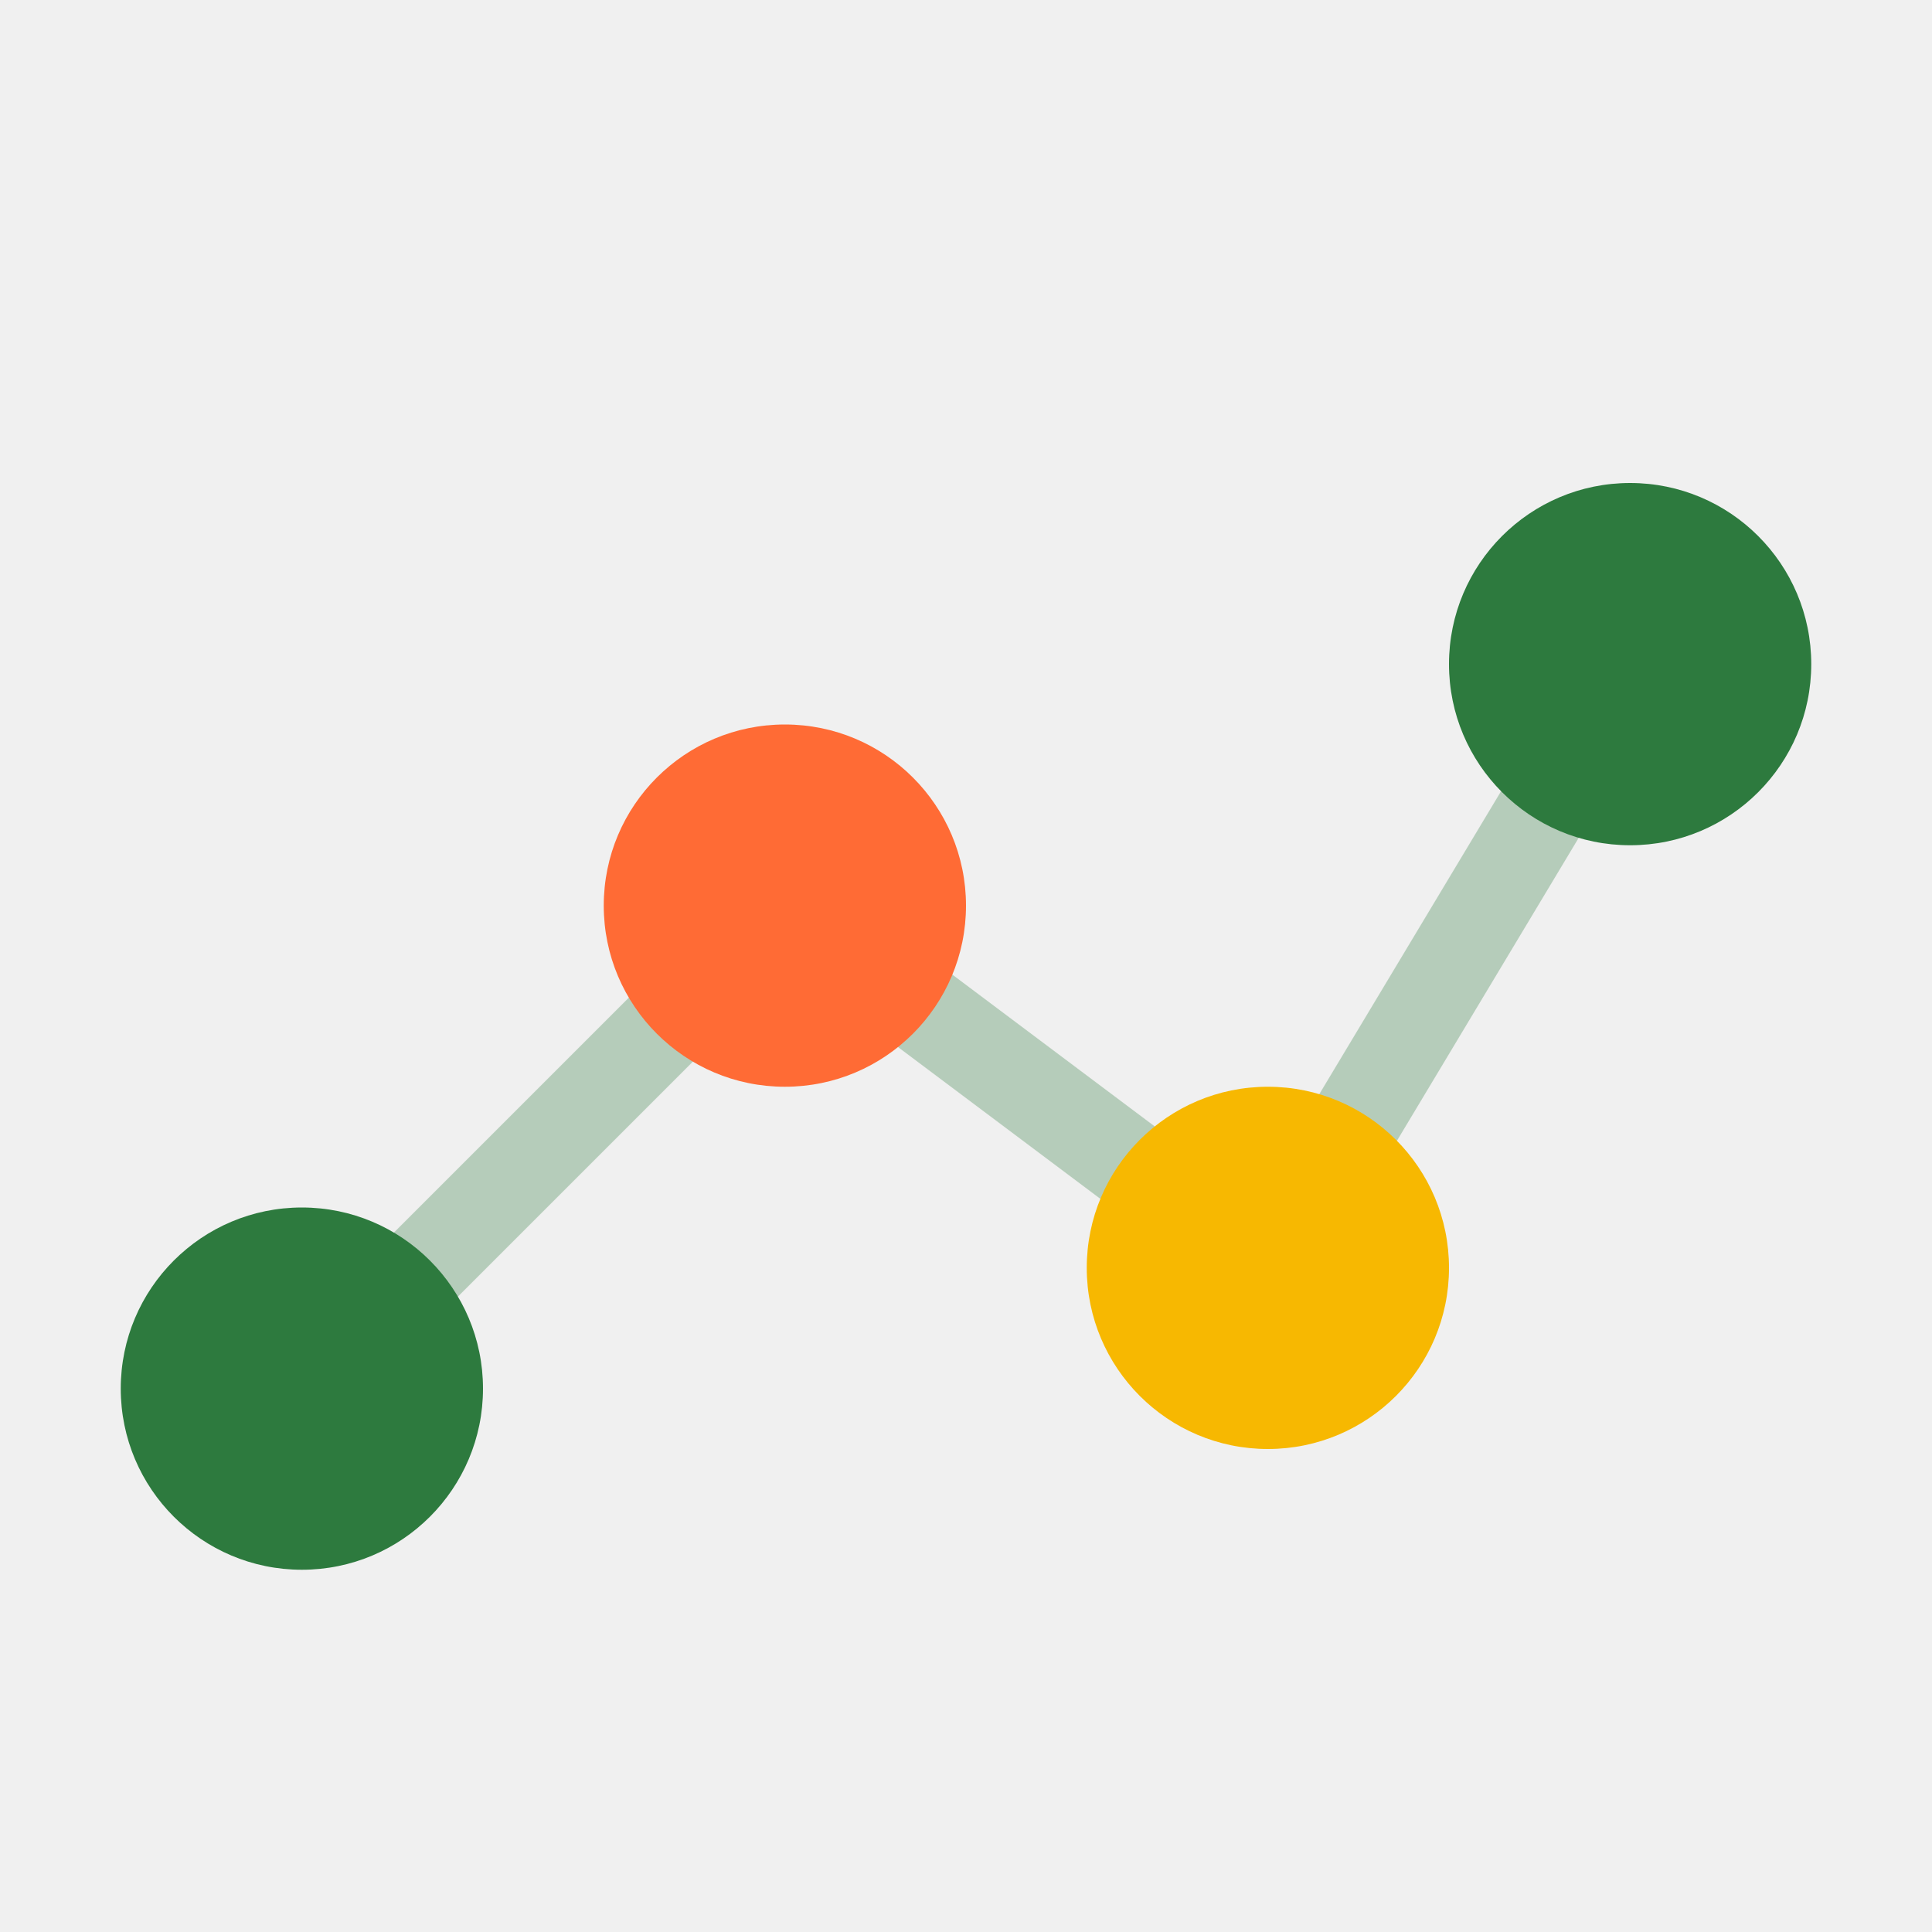
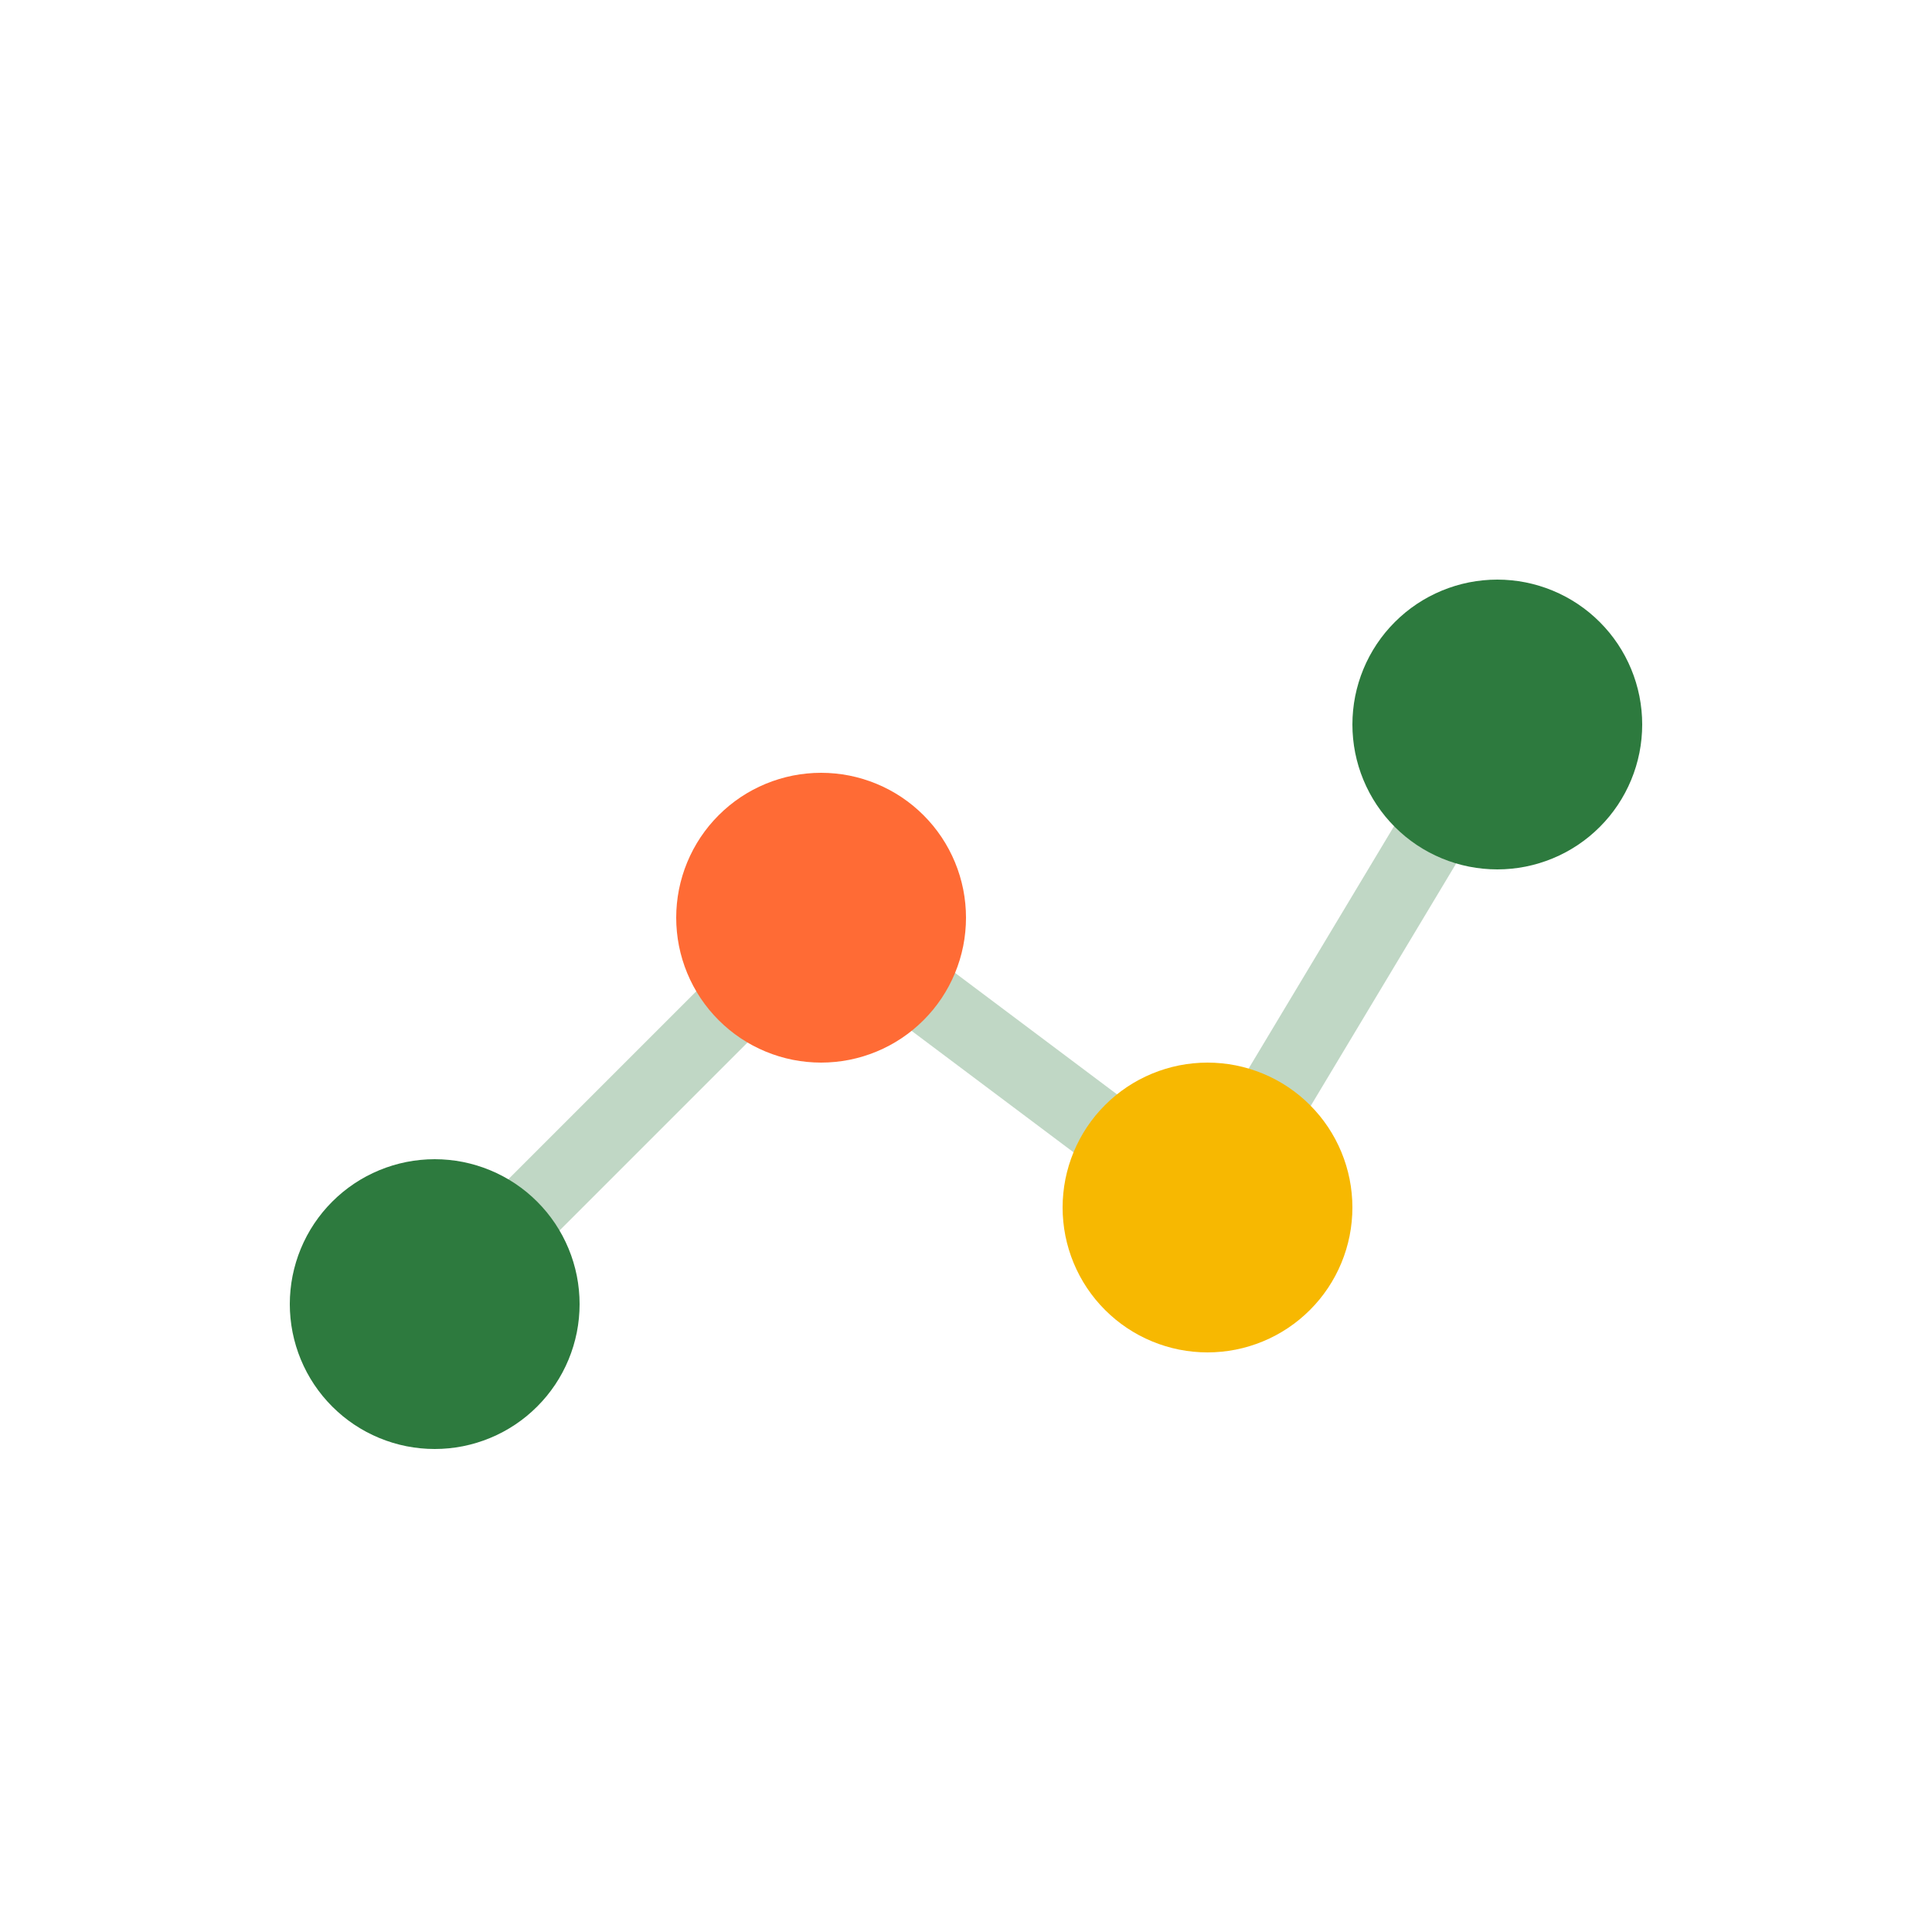
- <svg xmlns="http://www.w3.org/2000/svg" viewBox="0 0 128 128">
-   <defs>
-     <style>
-       .primary-green{fill:#2D7A3E}
-       .accent-orange{fill:#FF6B35}
-       .warm-yellow{fill:#F7B801}
-       .trail-path{stroke:#2D7A3E;stroke-width:6;fill:none;stroke-linecap:round;stroke-linejoin:round}
-     </style>
-   </defs>
-   <path class="trail-path" d="M 20 92 Q 36 76, 52 60 Q 68 72, 84 84 Q 96 64, 108 44" opacity="0.3" />
-   <circle class="primary-green" cx="20" cy="92" r="12" />
-   <circle class="accent-orange" cx="52" cy="60" r="12" />
-   <circle class="warm-yellow" cx="84" cy="84" r="12" />
-   <circle class="primary-green" cx="108" cy="44" r="12" />
+ <svg xmlns="http://www.w3.org/2000/svg" width="500" zoomAndPan="magnify" viewBox="0 0 375 375" height="500" preserveAspectRatio="xMidYMid meet" version="1.0">
+   <rect x="-37.5" width="450" fill="#ffffff" y="-37.5" height="450" fill-opacity="1" />
+   <rect x="-37.5" width="450" fill="#ffffff" y="-37.5" height="450" fill-opacity="1" />
+   <path stroke-linecap="round" transform="matrix(2.34375, 0, 0, 2.34375, 37.5, 37.5)" fill="none" stroke-linejoin="round" d="M 20 92 C 30.667 81.333 41.333 70.667 52 60 C 62.667 68 73.333 76 84 84 C 92 70.667 100 57.333 108 44 " stroke="#2d7a3e" stroke-width="6" stroke-opacity="0.3" stroke-miterlimit="4" />
+   <path fill="#2d7a3e" d="M 112.5 253.125 C 112.5 254.047 112.453 254.965 112.363 255.883 C 112.273 256.797 112.141 257.707 111.961 258.613 C 111.781 259.516 111.555 260.406 111.289 261.289 C 111.023 262.172 110.711 263.035 110.359 263.887 C 110.008 264.738 109.613 265.57 109.18 266.383 C 108.746 267.195 108.273 267.984 107.762 268.75 C 107.25 269.516 106.699 270.254 106.117 270.969 C 105.531 271.68 104.914 272.359 104.262 273.012 C 103.609 273.664 102.93 274.281 102.219 274.867 C 101.504 275.449 100.766 276 100 276.512 C 99.234 277.023 98.445 277.496 97.633 277.93 C 96.82 278.363 95.988 278.758 95.137 279.109 C 94.285 279.461 93.422 279.773 92.539 280.039 C 91.656 280.305 90.766 280.531 89.863 280.711 C 88.957 280.891 88.047 281.023 87.133 281.113 C 86.215 281.203 85.297 281.25 84.375 281.25 C 83.453 281.25 82.535 281.203 81.617 281.113 C 80.703 281.023 79.793 280.891 78.887 280.711 C 77.984 280.531 77.094 280.305 76.211 280.039 C 75.328 279.773 74.465 279.461 73.613 279.109 C 72.762 278.758 71.93 278.363 71.117 277.93 C 70.305 277.496 69.516 277.023 68.75 276.512 C 67.984 276 67.246 275.449 66.531 274.867 C 65.82 274.281 65.141 273.664 64.488 273.012 C 63.836 272.359 63.219 271.68 62.633 270.969 C 62.051 270.254 61.5 269.516 60.988 268.75 C 60.477 267.984 60.004 267.195 59.57 266.383 C 59.137 265.57 58.742 264.738 58.391 263.887 C 58.039 263.035 57.727 262.172 57.461 261.289 C 57.195 260.406 56.969 259.516 56.789 258.613 C 56.609 257.707 56.477 256.797 56.387 255.883 C 56.297 254.965 56.25 254.047 56.25 253.125 C 56.25 252.203 56.297 251.285 56.387 250.367 C 56.477 249.453 56.609 248.543 56.789 247.637 C 56.969 246.734 57.195 245.844 57.461 244.961 C 57.727 244.078 58.039 243.215 58.391 242.363 C 58.742 241.512 59.137 240.68 59.57 239.867 C 60.004 239.055 60.477 238.266 60.988 237.5 C 61.5 236.734 62.051 235.996 62.633 235.281 C 63.219 234.57 63.836 233.891 64.488 233.238 C 65.141 232.586 65.82 231.969 66.531 231.383 C 67.246 230.801 67.984 230.25 68.75 229.738 C 69.516 229.227 70.305 228.754 71.117 228.32 C 71.93 227.887 72.762 227.492 73.613 227.141 C 74.465 226.789 75.328 226.477 76.211 226.211 C 77.094 225.945 77.984 225.719 78.887 225.539 C 79.793 225.359 80.703 225.227 81.617 225.137 C 82.535 225.047 83.453 225 84.375 225 C 85.297 225 86.215 225.047 87.133 225.137 C 88.047 225.227 88.957 225.359 89.863 225.539 C 90.766 225.719 91.656 225.945 92.539 226.211 C 93.422 226.477 94.285 226.789 95.137 227.141 C 95.988 227.492 96.82 227.887 97.633 228.32 C 98.445 228.754 99.234 229.227 100 229.738 C 100.766 230.25 101.504 230.801 102.219 231.383 C 102.93 231.969 103.609 232.586 104.262 233.238 C 104.914 233.891 105.531 234.57 106.117 235.281 C 106.699 235.996 107.25 236.734 107.762 237.5 C 108.273 238.266 108.746 239.055 109.18 239.867 C 109.613 240.68 110.008 241.512 110.359 242.363 C 110.711 243.215 111.023 244.078 111.289 244.961 C 111.555 245.844 111.781 246.734 111.961 247.637 C 112.141 248.543 112.273 249.453 112.363 250.367 C 112.453 251.285 112.5 252.203 112.5 253.125 Z M 112.5 253.125 " fill-opacity="1" fill-rule="nonzero" />
+   <path fill="#ff6b35" d="M 187.5 178.125 C 187.5 179.047 187.453 179.965 187.363 180.883 C 187.273 181.797 187.141 182.707 186.961 183.613 C 186.781 184.516 186.555 185.406 186.289 186.289 C 186.023 187.172 185.711 188.035 185.359 188.887 C 185.008 189.738 184.613 190.57 184.18 191.383 C 183.746 192.195 183.273 192.984 182.762 193.75 C 182.25 194.516 181.699 195.254 181.117 195.969 C 180.531 196.68 179.914 197.359 179.262 198.012 C 178.609 198.664 177.93 199.281 177.219 199.867 C 176.504 200.449 175.766 201 175 201.512 C 174.234 202.023 173.445 202.496 172.633 202.93 C 171.82 203.363 170.988 203.758 170.137 204.109 C 169.285 204.461 168.422 204.773 167.539 205.039 C 166.656 205.305 165.766 205.531 164.863 205.711 C 163.957 205.891 163.047 206.023 162.133 206.113 C 161.215 206.203 160.297 206.25 159.375 206.25 C 158.453 206.25 157.535 206.203 156.617 206.113 C 155.703 206.023 154.793 205.891 153.887 205.711 C 152.984 205.531 152.094 205.305 151.211 205.039 C 150.328 204.773 149.465 204.461 148.613 204.109 C 147.762 203.758 146.93 203.363 146.117 202.93 C 145.305 202.496 144.516 202.023 143.75 201.512 C 142.984 201 142.246 200.449 141.531 199.867 C 140.82 199.281 140.141 198.664 139.488 198.012 C 138.836 197.359 138.219 196.68 137.633 195.969 C 137.051 195.254 136.5 194.516 135.988 193.75 C 135.477 192.984 135.004 192.195 134.57 191.383 C 134.137 190.57 133.742 189.738 133.391 188.887 C 133.039 188.035 132.727 187.172 132.461 186.289 C 132.195 185.406 131.969 184.516 131.789 183.613 C 131.609 182.707 131.477 181.797 131.387 180.883 C 131.297 179.965 131.25 179.047 131.25 178.125 C 131.25 177.203 131.297 176.285 131.387 175.367 C 131.477 174.453 131.609 173.543 131.789 172.637 C 131.969 171.734 132.195 170.844 132.461 169.961 C 132.727 169.078 133.039 168.215 133.391 167.363 C 133.742 166.512 134.137 165.68 134.57 164.867 C 135.004 164.055 135.477 163.266 135.988 162.5 C 136.5 161.734 137.051 160.996 137.633 160.281 C 138.219 159.57 138.836 158.891 139.488 158.238 C 140.141 157.586 140.82 156.969 141.531 156.383 C 142.246 155.801 142.984 155.25 143.75 154.738 C 144.516 154.227 145.305 153.754 146.117 153.32 C 146.93 152.887 147.762 152.492 148.613 152.141 C 149.465 151.789 150.328 151.477 151.211 151.211 C 152.094 150.945 152.984 150.719 153.887 150.539 C 154.793 150.359 155.703 150.227 156.617 150.137 C 157.535 150.047 158.453 150 159.375 150 C 160.297 150 161.215 150.047 162.133 150.137 C 163.047 150.227 163.957 150.359 164.863 150.539 C 165.766 150.719 166.656 150.945 167.539 151.211 C 168.422 151.477 169.285 151.789 170.137 152.141 C 170.988 152.492 171.82 152.887 172.633 153.32 C 173.445 153.754 174.234 154.227 175 154.738 C 175.766 155.25 176.504 155.801 177.219 156.383 C 177.93 156.969 178.609 157.586 179.262 158.238 C 179.914 158.891 180.531 159.57 181.117 160.281 C 181.699 160.996 182.25 161.734 182.762 162.5 C 183.273 163.266 183.746 164.055 184.18 164.867 C 184.613 165.68 185.008 166.512 185.359 167.363 C 185.711 168.215 186.023 169.078 186.289 169.961 C 186.555 170.844 186.781 171.734 186.961 172.637 C 187.141 173.543 187.273 174.453 187.363 175.367 C 187.453 176.285 187.5 177.203 187.5 178.125 Z M 187.5 178.125 " fill-opacity="1" fill-rule="nonzero" />
+   <path fill="#f7b801" d="M 262.5 234.375 C 262.5 235.297 262.453 236.215 262.363 237.133 C 262.273 238.047 262.141 238.957 261.961 239.863 C 261.781 240.766 261.555 241.656 261.289 242.539 C 261.023 243.422 260.711 244.285 260.359 245.137 C 260.008 245.988 259.613 246.82 259.18 247.633 C 258.746 248.445 258.273 249.234 257.762 250 C 257.25 250.766 256.699 251.504 256.117 252.219 C 255.531 252.93 254.914 253.609 254.262 254.262 C 253.609 254.914 252.93 255.531 252.219 256.117 C 251.504 256.699 250.766 257.25 250 257.762 C 249.234 258.273 248.445 258.746 247.633 259.18 C 246.82 259.613 245.988 260.008 245.137 260.359 C 244.285 260.711 243.422 261.023 242.539 261.289 C 241.656 261.555 240.766 261.781 239.863 261.961 C 238.957 262.141 238.047 262.273 237.133 262.363 C 236.215 262.453 235.297 262.5 234.375 262.5 C 233.453 262.5 232.535 262.453 231.617 262.363 C 230.703 262.273 229.793 262.141 228.887 261.961 C 227.984 261.781 227.094 261.555 226.211 261.289 C 225.328 261.023 224.465 260.711 223.613 260.359 C 222.762 260.008 221.93 259.613 221.117 259.18 C 220.305 258.746 219.516 258.273 218.75 257.762 C 217.984 257.25 217.246 256.699 216.531 256.117 C 215.82 255.531 215.141 254.914 214.488 254.262 C 213.836 253.609 213.219 252.93 212.633 252.219 C 212.051 251.504 211.5 250.766 210.988 250 C 210.477 249.234 210.004 248.445 209.57 247.633 C 209.137 246.82 208.742 245.988 208.391 245.137 C 208.039 244.285 207.727 243.422 207.461 242.539 C 207.195 241.656 206.969 240.766 206.789 239.863 C 206.609 238.957 206.477 238.047 206.387 237.133 C 206.297 236.215 206.25 235.297 206.25 234.375 C 206.25 233.453 206.297 232.535 206.387 231.617 C 206.477 230.703 206.609 229.793 206.789 228.887 C 206.969 227.984 207.195 227.094 207.461 226.211 C 207.727 225.328 208.039 224.465 208.391 223.613 C 208.742 222.762 209.137 221.93 209.57 221.117 C 210.004 220.305 210.477 219.516 210.988 218.75 C 211.5 217.984 212.051 217.246 212.633 216.531 C 213.219 215.82 213.836 215.141 214.488 214.488 C 215.141 213.836 215.82 213.219 216.531 212.633 C 217.246 212.051 217.984 211.5 218.75 210.988 C 219.516 210.477 220.305 210.004 221.117 209.57 C 221.93 209.137 222.762 208.742 223.613 208.391 C 224.465 208.039 225.328 207.727 226.211 207.461 C 227.094 207.195 227.984 206.969 228.887 206.789 C 229.793 206.609 230.703 206.477 231.617 206.387 C 232.535 206.297 233.453 206.25 234.375 206.25 C 235.297 206.25 236.215 206.297 237.133 206.387 C 238.047 206.477 238.957 206.609 239.863 206.789 C 240.766 206.969 241.656 207.195 242.539 207.461 C 243.422 207.727 244.285 208.039 245.137 208.391 C 245.988 208.742 246.82 209.137 247.633 209.57 C 248.445 210.004 249.234 210.477 250 210.988 C 250.766 211.5 251.504 212.051 252.219 212.633 C 252.93 213.219 253.609 213.836 254.262 214.488 C 254.914 215.141 255.531 215.82 256.117 216.531 C 256.699 217.246 257.25 217.984 257.762 218.75 C 258.273 219.516 258.746 220.305 259.18 221.117 C 259.613 221.93 260.008 222.762 260.359 223.613 C 260.711 224.465 261.023 225.328 261.289 226.211 C 261.555 227.094 261.781 227.984 261.961 228.887 C 262.141 229.793 262.273 230.703 262.363 231.617 C 262.453 232.535 262.5 233.453 262.5 234.375 Z M 262.5 234.375 " fill-opacity="1" fill-rule="nonzero" />
+   <path fill="#2d7a3e" d="M 318.75 140.625 C 318.75 141.547 318.703 142.465 318.613 143.383 C 318.523 144.297 318.391 145.207 318.211 146.113 C 318.031 147.016 317.805 147.906 317.539 148.789 C 317.273 149.672 316.961 150.535 316.609 151.387 C 316.258 152.238 315.863 153.07 315.43 153.883 C 314.996 154.695 314.523 155.484 314.012 156.25 C 313.5 157.016 312.949 157.754 312.367 158.469 C 311.781 159.18 311.164 159.859 310.512 160.512 C 309.859 161.164 309.18 161.781 308.469 162.367 C 307.754 162.949 307.016 163.5 306.25 164.012 C 305.484 164.523 304.695 164.996 303.883 165.43 C 303.07 165.863 302.238 166.258 301.387 166.609 C 300.535 166.961 299.672 167.273 298.789 167.539 C 297.906 167.805 297.016 168.031 296.113 168.211 C 295.207 168.391 294.297 168.523 293.383 168.613 C 292.465 168.703 291.547 168.75 290.625 168.75 C 289.703 168.75 288.785 168.703 287.867 168.613 C 286.953 168.523 286.043 168.391 285.137 168.211 C 284.234 168.031 283.344 167.805 282.461 167.539 C 281.578 167.273 280.715 166.961 279.863 166.609 C 279.012 166.258 278.18 165.863 277.367 165.43 C 276.555 164.996 275.766 164.523 275 164.012 C 274.234 163.5 273.496 162.949 272.781 162.367 C 272.07 161.781 271.391 161.164 270.738 160.512 C 270.086 159.859 269.469 159.18 268.883 158.469 C 268.301 157.754 267.75 157.016 267.238 156.25 C 266.727 155.484 266.254 154.695 265.82 153.883 C 265.387 153.07 264.992 152.238 264.641 151.387 C 264.289 150.535 263.977 149.672 263.711 148.789 C 263.445 147.906 263.219 147.016 263.039 146.113 C 262.859 145.207 262.727 144.297 262.637 143.383 C 262.547 142.465 262.5 141.547 262.5 140.625 C 262.5 139.703 262.547 138.785 262.637 137.867 C 262.727 136.953 262.859 136.043 263.039 135.137 C 263.219 134.234 263.445 133.344 263.711 132.461 C 263.977 131.578 264.289 130.715 264.641 129.863 C 264.992 129.012 265.387 128.18 265.82 127.367 C 266.254 126.555 266.727 125.766 267.238 125 C 267.75 124.234 268.301 123.496 268.883 122.781 C 269.469 122.07 270.086 121.391 270.738 120.738 C 271.391 120.086 272.07 119.469 272.781 118.883 C 273.496 118.301 274.234 117.75 275 117.238 C 275.766 116.727 276.555 116.254 277.367 115.82 C 278.18 115.387 279.012 114.992 279.863 114.641 C 280.715 114.289 281.578 113.977 282.461 113.711 C 283.344 113.445 284.234 113.219 285.137 113.039 C 286.043 112.859 286.953 112.727 287.867 112.637 C 288.785 112.547 289.703 112.5 290.625 112.5 C 291.547 112.5 292.465 112.547 293.383 112.637 C 294.297 112.727 295.207 112.859 296.113 113.039 C 297.016 113.219 297.906 113.445 298.789 113.711 C 299.672 113.977 300.535 114.289 301.387 114.641 C 302.238 114.992 303.07 115.387 303.883 115.82 C 304.695 116.254 305.484 116.727 306.25 117.238 C 307.016 117.75 307.754 118.301 308.469 118.883 C 309.18 119.469 309.859 120.086 310.512 120.738 C 311.164 121.391 311.781 122.07 312.367 122.781 C 312.949 123.496 313.5 124.234 314.012 125 C 314.523 125.766 314.996 126.555 315.43 127.367 C 315.863 128.18 316.258 129.012 316.609 129.863 C 316.961 130.715 317.273 131.578 317.539 132.461 C 317.805 133.344 318.031 134.234 318.211 135.137 C 318.391 136.043 318.523 136.953 318.613 137.867 C 318.703 138.785 318.75 139.703 318.75 140.625 Z M 318.75 140.625 " fill-opacity="1" fill-rule="nonzero" />
</svg>
